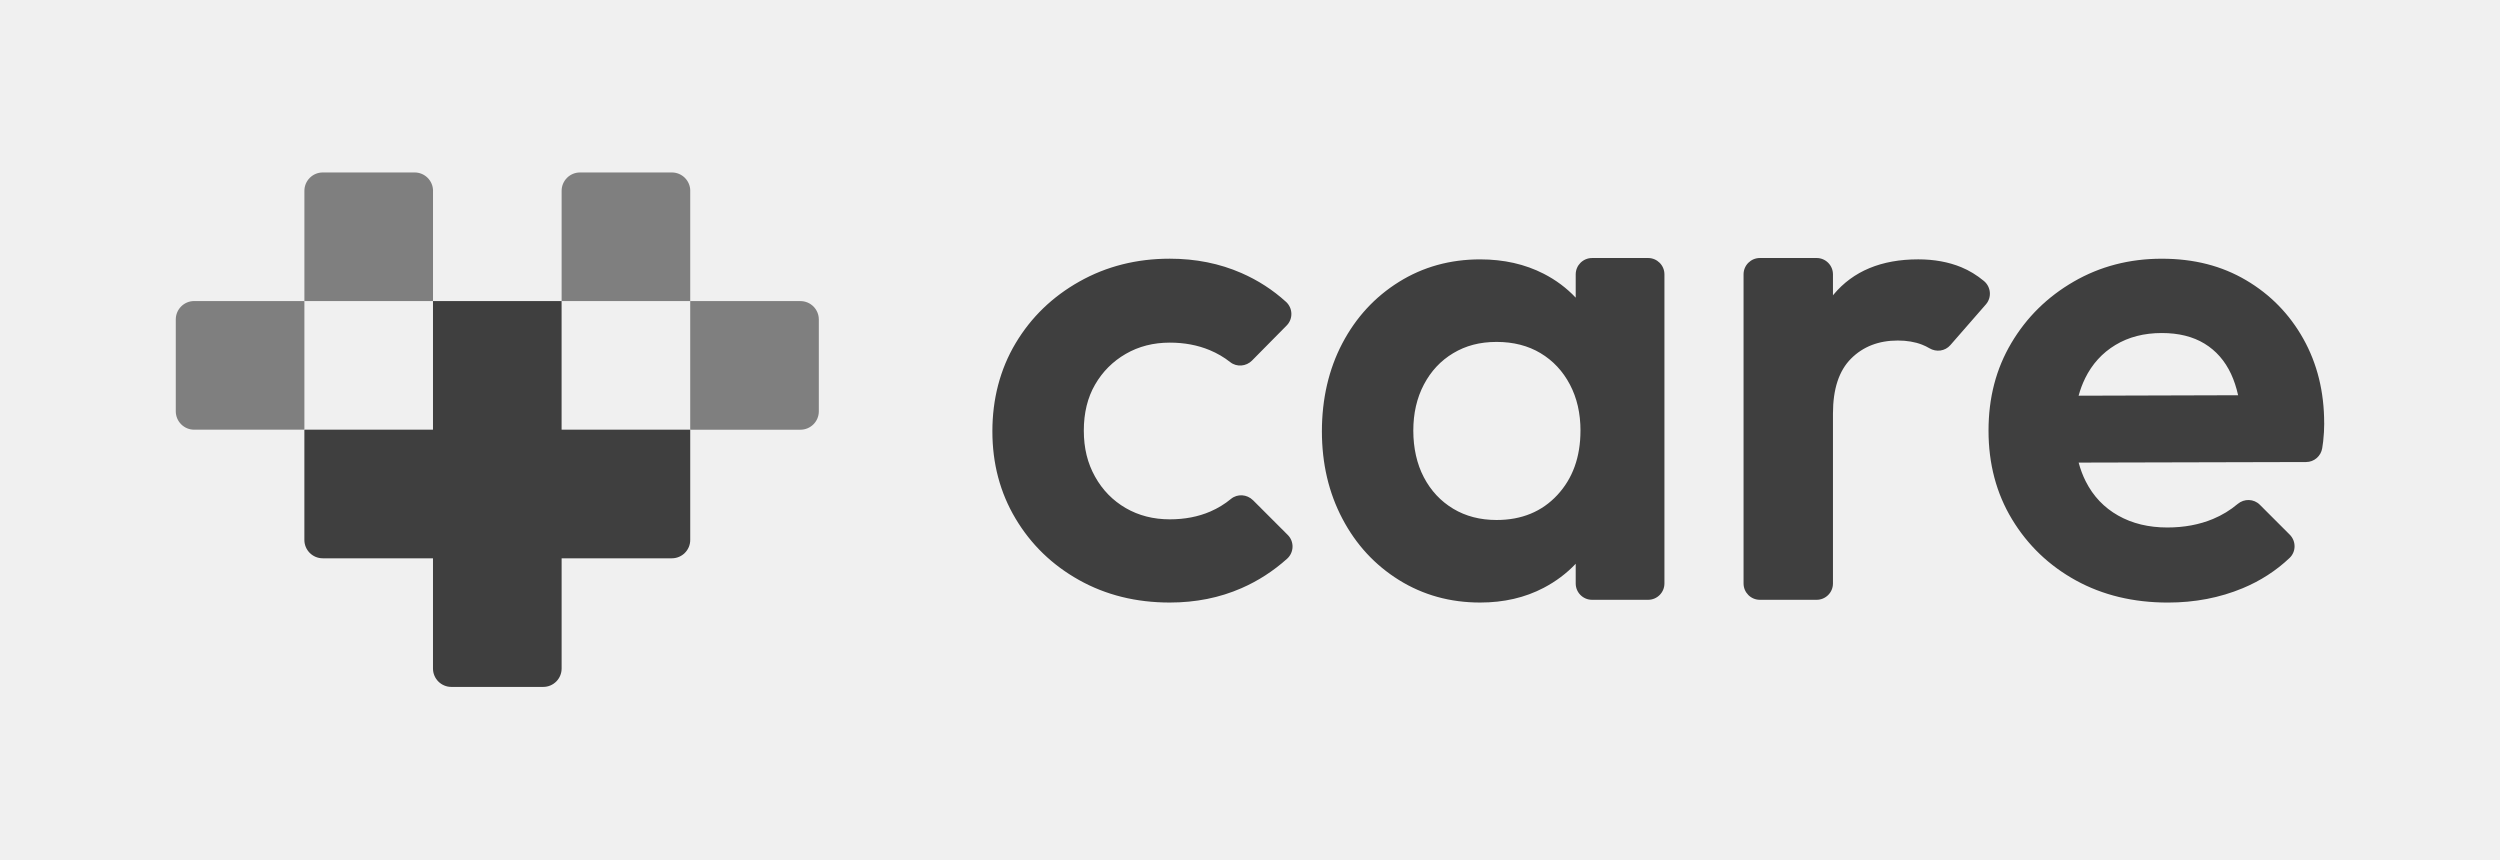
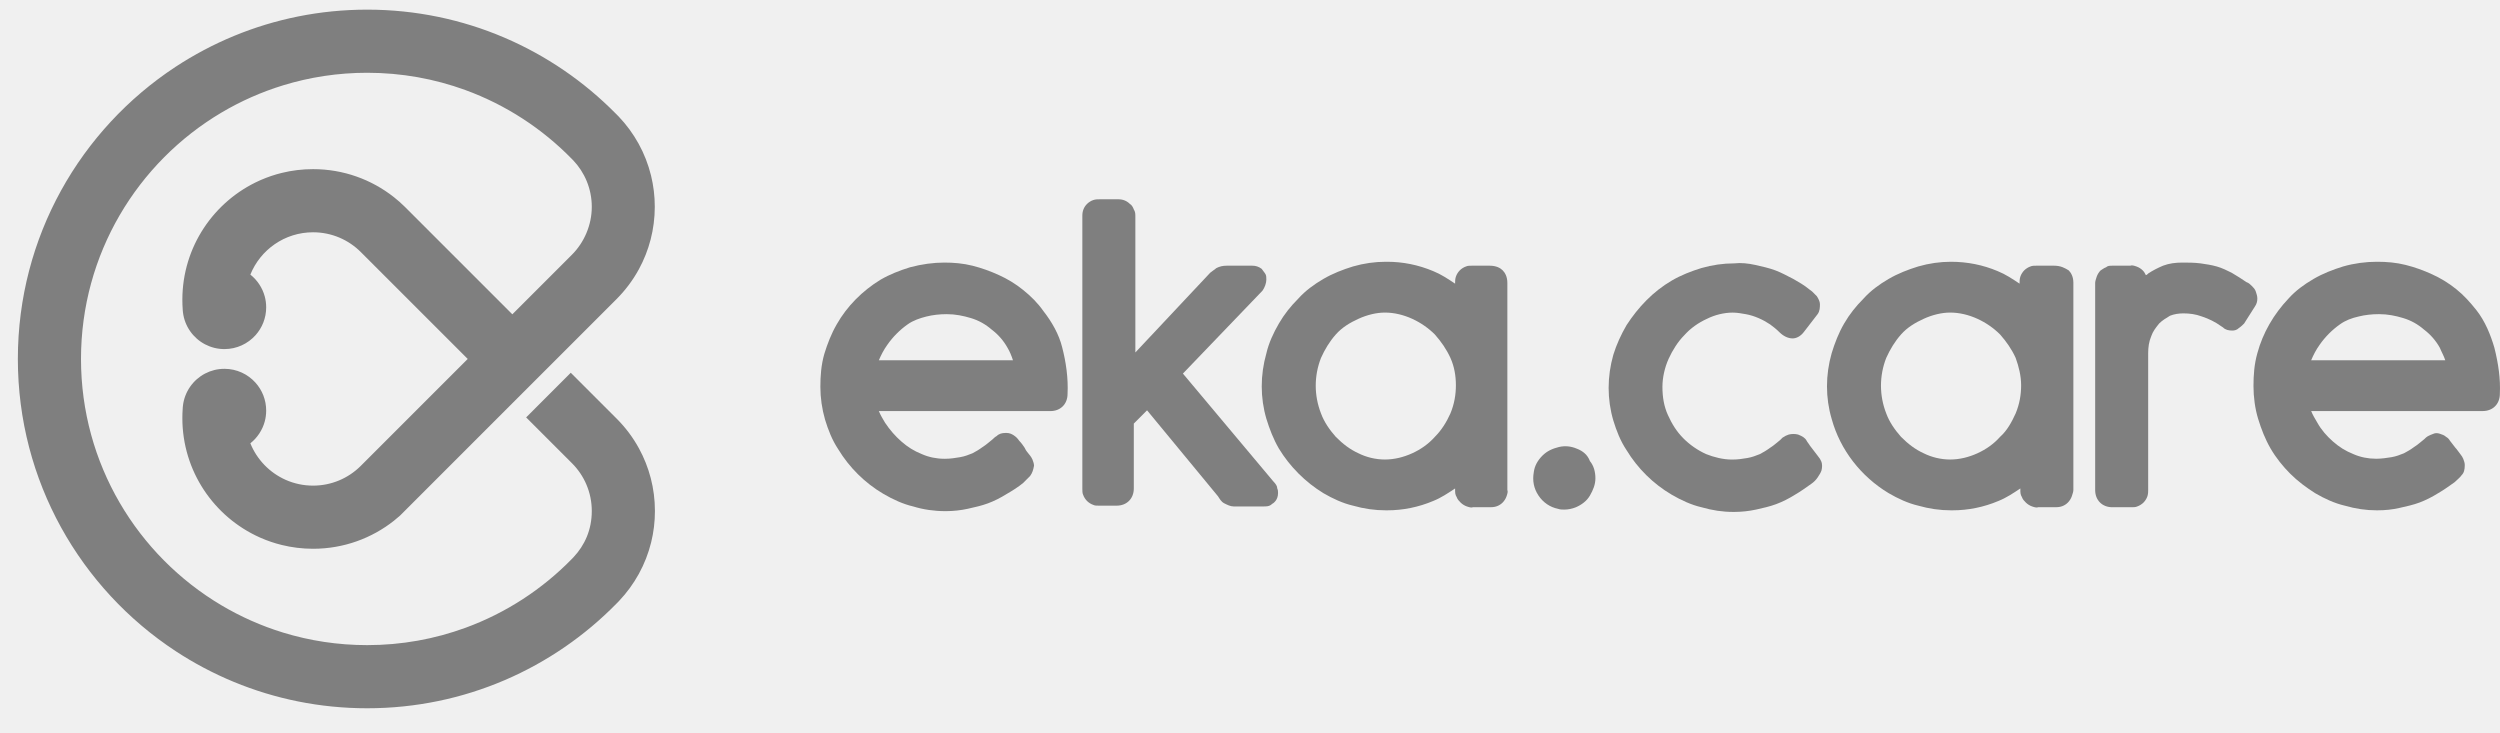
- <svg xmlns="http://www.w3.org/2000/svg" id="a" viewBox="0 0 1024 352">
-   <path d="M513.23,204.88l14.24,14.24c2.72,2.72,2.58,7.17-.28,9.74-5.64,5.06-11.87,9.08-18.71,12.07-8.94,3.91-18.72,5.87-29.34,5.87-13.79,0-26.18-3.07-37.17-9.22-10.99-6.15-19.66-14.53-25.99-25.15-6.34-10.62-9.5-22.54-9.5-35.77s3.16-25.43,9.5-36.05c6.33-10.62,15.04-19.05,26.13-25.29,11.08-6.24,23.43-9.36,37.03-9.36,10.62,0,20.4,1.96,29.34,5.87,6.79,2.97,12.87,6.9,18.27,11.81,2.82,2.56,2.95,6.97.27,9.68l-14.19,14.36c-2.38,2.41-6.24,2.77-8.9.67-2.54-2.01-5.35-3.65-8.44-4.94-4.94-2.05-10.39-3.07-16.35-3.07-6.71,0-12.72,1.54-18.03,4.61-5.31,3.07-9.5,7.27-12.57,12.58-3.08,5.31-4.61,11.6-4.61,18.86s1.54,13.37,4.61,18.86c3.07,5.5,7.27,9.78,12.57,12.86,5.31,3.07,11.32,4.61,18.03,4.61,6.15,0,11.69-1.07,16.63-3.21,3.08-1.34,5.9-3.06,8.44-5.16,2.66-2.2,6.59-1.89,9.03.55ZM652.1,105.68h22.96c3.69,0,6.69,2.99,6.69,6.69v126.62c0,3.69-2.99,6.69-6.69,6.69h-22.96c-3.69,0-6.69-2.99-6.69-6.69v-8.07c-3.71,3.92-8.08,7.22-13.14,9.87-7.64,4-16.3,6.01-25.99,6.01-12.3,0-23.38-3.07-33.26-9.22-9.88-6.15-17.61-14.53-23.19-25.15-5.59-10.62-8.38-22.54-8.38-35.77s2.79-25.43,8.38-36.05c5.59-10.62,13.32-19,23.19-25.15,9.87-6.15,20.96-9.22,33.26-9.22,9.69,0,18.35,1.96,25.99,5.87,5.06,2.59,9.43,5.87,13.14,9.81v-9.54c0-3.69,2.99-6.69,6.69-6.69ZM647.37,176.38c0-7.08-1.44-13.37-4.33-18.86-2.89-5.49-6.89-9.78-12.02-12.86-5.13-3.08-11.14-4.61-18.03-4.61s-12.62,1.54-17.75,4.61c-5.13,3.07-9.13,7.36-12.02,12.86-2.89,5.5-4.33,11.78-4.33,18.86s1.44,13.65,4.33,19.14c2.89,5.5,6.89,9.78,12.02,12.86,5.12,3.07,11.04,4.61,17.75,4.61,10.25,0,18.54-3.4,24.87-10.2,6.33-6.8,9.5-15.6,9.5-26.41ZM803.32,109.44c-5.22-2.14-11.09-3.21-17.61-3.21-15.09,0-26.64,4.8-34.65,14.39-.1.12-.18.25-.28.37v-8.62c0-3.69-2.99-6.69-6.69-6.69h-23.24c-3.69,0-6.69,2.99-6.69,6.69v126.62c0,3.69,2.99,6.69,6.69,6.69h23.24c3.69,0,6.69-2.99,6.69-6.69v-69.6c0-10.06,2.47-17.56,7.41-22.5,4.93-4.93,11.32-7.41,19.14-7.41,3.72,0,7.03.56,9.92,1.68,1.07.41,2.08.91,3.04,1.48,2.82,1.68,6.41,1.21,8.57-1.27l14.56-16.69c2.48-2.85,2.1-7.17-.81-9.59-2.92-2.42-6.01-4.3-9.29-5.65ZM952,173.3c0,2.42-.14,4.89-.42,7.41-.1.91-.23,1.87-.4,2.87-.53,3.25-3.3,5.66-6.59,5.67l-93.18.23c.74,2.74,1.7,5.32,2.92,7.72,3.07,6.06,7.5,10.72,13.27,13.97,5.77,3.26,12.48,4.89,20.12,4.89,6.89,0,13.13-1.16,18.72-3.49,3.7-1.54,7.07-3.59,10.11-6.15,2.68-2.25,6.61-2.15,9.08.33l12.25,12.25c2.65,2.65,2.64,6.98-.08,9.55-5.54,5.24-11.94,9.37-19.2,12.39-9.41,3.91-19.61,5.87-30.6,5.87-14.16,0-26.74-3.03-37.73-9.08-10.99-6.05-19.7-14.39-26.13-25.01-6.43-10.62-9.64-22.73-9.64-36.33s3.12-25.38,9.36-35.91c6.24-10.52,14.76-18.91,25.57-25.15,10.8-6.24,22.82-9.36,36.05-9.36s24.54,2.93,34.51,8.8c9.96,5.87,17.79,13.88,23.47,24.03,5.68,10.16,8.52,21.66,8.52,34.51ZM854.05,155c-1.09,2.21-1.97,4.57-2.65,7.08l65.33-.19c-.71-3.2-1.67-6.11-2.88-8.71-2.52-5.4-6.15-9.55-10.9-12.44-4.75-2.89-10.58-4.33-17.47-4.33-7.27,0-13.6,1.63-19,4.89-5.41,3.26-9.55,7.82-12.44,13.69Z" fill="#3f3f3f" />
-   <path d="M230.03,176v-52.68h-52.68v52.68h-52.68v45.15c0,4.16,3.37,7.53,7.53,7.53h45.15v45.15c0,4.16,3.37,7.53,7.53,7.53h37.63c4.16,0,7.53-3.37,7.53-7.53v-45.15h45.15c4.16,0,7.53-3.37,7.53-7.53v-45.15h-52.68Z" fill="#3f3f3f" />
-   <path d="M132.2,70.64h45.15v52.68h-45.15c-4.15,0-7.53-3.37-7.53-7.53v-37.63c0-4.15,3.37-7.53,7.53-7.53Z" transform="translate(248 -54.03) rotate(90)" fill="#7f7f7f" />
-   <path d="M237.56,70.64h45.15v52.68h-45.15c-4.15,0-7.53-3.37-7.53-7.53v-37.63c0-4.15,3.37-7.53,7.53-7.53Z" transform="translate(353.36 -159.39) rotate(90)" fill="#7f7f7f" />
-   <path d="M290.24,123.32h37.63c4.15,0,7.53,3.37,7.53,7.53v45.15h-52.68v-45.15c0-4.15,3.37-7.53,7.53-7.53Z" transform="translate(458.71 -159.39) rotate(90)" fill="#7f7f7f" />
-   <path d="M72,123.32h52.68v45.15c0,4.15-3.37,7.53-7.53,7.53h-37.63c-4.15,0-7.53-3.37-7.53-7.53v-45.15h0Z" transform="translate(248 51.32) rotate(90)" fill="#7f7f7f" />
+ <svg xmlns="http://www.w3.org/2000/svg" width="140" height="41" viewBox="0 0 140 41" fill="none">
+   <g clip-path="url(#clip0_1839_2919)">
+     <path d="M35.786 25.117C35.456 24.512 35.043 23.959 34.563 23.474L31.963 20.874L29.464 23.374L32.032 25.942C32.717 26.626 33.14 27.572 33.14 28.617C33.14 29.662 32.747 30.539 32.105 31.217L32.103 31.219C32.08 31.244 32.056 31.268 32.032 31.293C30.374 32.992 28.341 34.324 26.067 35.156C24.35 35.784 22.495 36.127 20.561 36.127C18.922 36.127 17.341 35.881 15.852 35.424C14.632 35.05 13.475 34.533 12.398 33.895C7.692 31.103 4.536 25.971 4.536 20.102C4.536 14.232 7.692 9.099 12.398 6.307C13.478 5.667 14.64 5.15 15.865 4.775C17.351 4.32 18.928 4.075 20.562 4.075C22.491 4.075 24.34 4.416 26.053 5.04C28.332 5.872 30.369 7.205 32.03 8.908C32.052 8.93 32.074 8.952 32.096 8.974C32.743 9.653 33.14 10.573 33.14 11.585C33.14 12.598 32.717 13.575 32.032 14.26L31.451 14.842L28.691 17.601L22.674 11.585C22.477 11.389 22.268 11.205 22.05 11.033C20.806 10.055 19.236 9.472 17.531 9.472C16.926 9.472 16.338 9.545 15.775 9.684C15.375 9.782 14.988 9.914 14.617 10.075C14.588 10.088 14.559 10.101 14.531 10.113C11.985 11.258 10.212 13.818 10.212 16.791C10.212 16.972 10.218 17.153 10.232 17.332C10.232 17.339 10.233 17.346 10.233 17.354C10.236 17.398 10.241 17.442 10.245 17.486C10.337 18.269 10.816 18.934 11.486 19.284C11.81 19.453 12.177 19.549 12.568 19.549H12.571C13.261 19.548 13.881 19.248 14.308 18.773C14.68 18.359 14.906 17.812 14.906 17.211C14.906 17.002 14.879 16.8 14.828 16.607C14.696 16.115 14.408 15.686 14.02 15.378C14.58 13.989 15.941 13.008 17.531 13.008C18.576 13.008 19.522 13.431 20.206 14.116L26.192 20.101L24.637 21.655L20.174 26.118C19.492 26.785 18.559 27.195 17.531 27.195C16.985 27.195 16.465 27.079 15.996 26.871C15.993 26.869 15.989 26.868 15.986 26.866C15.095 26.467 14.386 25.733 14.02 24.825C14.408 24.516 14.696 24.088 14.828 23.595C14.879 23.403 14.906 23.2 14.906 22.992C14.906 22.391 14.68 21.844 14.308 21.43C13.881 20.955 13.262 20.655 12.573 20.654H12.568C12.177 20.654 11.81 20.749 11.486 20.918C10.814 21.269 10.334 21.938 10.244 22.724C10.244 22.734 10.242 22.743 10.241 22.753C10.239 22.784 10.236 22.815 10.233 22.847C10.233 22.855 10.233 22.863 10.232 22.871C10.218 23.05 10.212 23.23 10.212 23.411C10.212 26.384 11.985 28.944 14.531 30.089L14.617 30.127C14.988 30.289 15.375 30.42 15.775 30.518C16.338 30.657 16.926 30.731 17.531 30.731C19.241 30.731 20.813 30.145 22.058 29.163C22.177 29.069 22.293 28.971 22.406 28.87L22.409 28.867L27.845 23.43L28.683 22.592L31.183 20.093L31.923 19.353L32.572 18.704L34.524 16.752C35.019 16.257 35.444 15.69 35.782 15.07C36.346 14.032 36.668 12.841 36.668 11.577C36.668 10.976 36.595 10.392 36.459 9.834C36.15 8.571 35.515 7.437 34.647 6.527C34.62 6.499 34.594 6.472 34.566 6.445C34.562 6.441 34.559 6.438 34.556 6.435C34.534 6.413 34.512 6.391 34.491 6.369C34.486 6.363 34.481 6.359 34.476 6.355C30.93 2.765 26.006 0.54 20.562 0.54C17.92 0.54 15.401 1.063 13.102 2.013C11.953 2.487 10.86 3.068 9.832 3.742C4.512 7.239 1 13.26 1 20.102C1 26.943 4.512 32.964 9.832 36.461C10.856 37.133 11.946 37.712 13.091 38.185C15.393 39.138 17.916 39.663 20.562 39.663C26.035 39.663 30.983 37.415 34.532 33.792L34.549 33.776C34.56 33.764 34.572 33.752 34.584 33.74C34.606 33.718 34.628 33.695 34.65 33.672C34.658 33.664 34.666 33.656 34.674 33.646C35.529 32.743 36.157 31.621 36.464 30.373C36.603 29.81 36.676 29.222 36.676 28.617C36.676 27.349 36.353 26.157 35.786 25.117Z" fill="#7f7f7f" />
+     <path d="M58.429 17.418C58.124 16.98 57.731 16.586 57.294 16.236C56.858 15.886 56.421 15.623 55.941 15.405C55.46 15.186 54.98 15.011 54.456 14.879C53.932 14.748 53.408 14.704 52.884 14.704C52.273 14.704 51.618 14.792 50.963 14.967C50.395 15.142 49.828 15.361 49.304 15.667C48.299 16.28 47.426 17.155 46.858 18.162C46.553 18.688 46.334 19.256 46.16 19.826C45.985 20.438 45.941 21.051 45.941 21.664C45.941 22.277 46.029 22.89 46.204 23.502C46.378 24.071 46.596 24.64 46.946 25.166C47.557 26.172 48.43 27.048 49.478 27.661C50.002 27.967 50.57 28.23 51.138 28.361C51.705 28.536 52.316 28.624 52.928 28.624H52.971C53.364 28.624 53.801 28.58 54.194 28.492C54.587 28.405 54.98 28.317 55.329 28.186C55.679 28.055 56.028 27.88 56.377 27.661C56.683 27.486 57.032 27.267 57.294 27.048C57.425 26.916 57.556 26.785 57.687 26.654C57.818 26.479 57.862 26.304 57.905 26.085C57.905 25.953 57.862 25.866 57.818 25.735C57.774 25.647 57.731 25.56 57.687 25.516L57.512 25.297C57.469 25.253 57.425 25.166 57.382 25.078C57.294 24.947 57.207 24.816 57.076 24.684C56.989 24.553 56.901 24.465 56.77 24.378C56.639 24.29 56.508 24.246 56.377 24.246H56.334H56.29C56.115 24.246 55.941 24.29 55.81 24.422C55.722 24.465 55.635 24.553 55.591 24.597C55.417 24.728 55.242 24.903 55.024 25.034C54.849 25.166 54.631 25.297 54.456 25.385C54.238 25.472 54.019 25.56 53.757 25.603C53.495 25.647 53.233 25.691 52.928 25.691H52.884C52.447 25.691 52.011 25.603 51.618 25.428C51.181 25.253 50.832 25.034 50.483 24.728C50.133 24.422 49.828 24.071 49.566 23.677C49.435 23.459 49.304 23.24 49.216 23.021H58.822C59.39 23.021 59.783 22.627 59.783 22.058C59.827 21.183 59.696 20.263 59.477 19.432C59.303 18.731 58.91 18.031 58.429 17.418ZM56.727 20.176H49.216C49.347 19.869 49.478 19.607 49.697 19.3C50.002 18.863 50.395 18.469 50.832 18.162C51.138 17.943 51.531 17.812 51.88 17.725C52.229 17.637 52.622 17.593 53.015 17.593C53.495 17.593 53.932 17.681 54.369 17.812C54.805 17.943 55.198 18.162 55.548 18.469C55.897 18.731 56.203 19.081 56.421 19.475C56.552 19.694 56.639 19.913 56.727 20.176Z" fill="#7f7f7f" />
+     <path d="M71.308 26.96L66.243 20.92L70.697 16.28C70.828 16.105 70.915 15.842 70.915 15.667C70.915 15.536 70.915 15.448 70.872 15.361C70.828 15.273 70.741 15.186 70.653 15.054C70.479 14.923 70.304 14.879 70.129 14.879H68.689C68.47 14.879 68.296 14.923 68.121 15.011C67.99 15.098 67.903 15.186 67.772 15.273L63.58 19.738V12.122C63.58 11.99 63.58 11.859 63.493 11.728C63.449 11.596 63.361 11.465 63.274 11.421C63.1 11.246 62.881 11.159 62.619 11.159H61.615C61.484 11.159 61.353 11.159 61.222 11.203C61.091 11.246 60.96 11.334 60.873 11.421C60.698 11.596 60.611 11.815 60.611 12.078V27.354C60.611 27.485 60.611 27.617 60.654 27.704C60.698 27.836 60.785 27.967 60.873 28.055C60.96 28.142 61.091 28.23 61.222 28.273C61.309 28.317 61.397 28.317 61.528 28.317C61.571 28.317 61.571 28.317 61.615 28.317H62.532C63.1 28.317 63.493 27.923 63.493 27.354V23.721L64.235 22.977L68.208 27.792C68.296 27.923 68.383 28.098 68.558 28.186C68.732 28.273 68.907 28.361 69.082 28.361H70.741C70.915 28.361 71.046 28.361 71.177 28.273L71.221 28.23C71.308 28.186 71.57 28.011 71.57 27.617C71.57 27.529 71.57 27.442 71.527 27.354C71.527 27.223 71.439 27.091 71.308 26.96Z" fill="#7f7f7f" />
+     <path d="M83.407 14.878H82.447C82.316 14.878 82.185 14.878 82.097 14.922C81.966 14.965 81.835 15.053 81.748 15.14C81.661 15.228 81.573 15.359 81.53 15.491C81.486 15.622 81.486 15.753 81.486 15.841V15.885C81.093 15.622 80.7 15.359 80.263 15.184C79.434 14.834 78.561 14.659 77.687 14.659C77.644 14.659 77.644 14.659 77.6 14.659C76.989 14.659 76.377 14.746 75.766 14.922C75.198 15.097 74.631 15.316 74.107 15.622C73.583 15.928 73.103 16.279 72.71 16.716C72.273 17.154 71.924 17.592 71.618 18.117C71.312 18.642 71.05 19.211 70.919 19.78C70.57 21.006 70.57 22.275 70.919 23.457C71.094 24.026 71.312 24.595 71.618 25.12C72.229 26.127 73.103 27.003 74.107 27.615C74.631 27.922 75.198 28.184 75.766 28.316C76.377 28.491 76.989 28.578 77.6 28.578C77.644 28.578 77.644 28.578 77.687 28.578C78.561 28.578 79.434 28.403 80.263 28.053C80.7 27.878 81.093 27.615 81.486 27.353V27.44C81.486 27.572 81.486 27.703 81.573 27.834C81.617 27.965 81.704 28.053 81.792 28.141C81.879 28.228 82.01 28.316 82.141 28.36C82.272 28.403 82.403 28.447 82.49 28.403H83.495C83.757 28.403 83.975 28.316 84.15 28.141C84.237 28.053 84.324 27.922 84.368 27.79C84.412 27.659 84.455 27.528 84.412 27.44V15.841C84.412 15.491 84.281 15.272 84.15 15.14C84.019 15.009 83.8 14.878 83.407 14.878ZM81.53 21.575C81.53 22.1 81.442 22.625 81.224 23.151C81.006 23.632 80.744 24.07 80.351 24.464C80.001 24.858 79.565 25.164 79.085 25.383C78.604 25.602 78.08 25.733 77.556 25.733C77.032 25.733 76.508 25.602 76.072 25.383C75.591 25.164 75.198 24.858 74.805 24.464C74.456 24.07 74.151 23.632 73.976 23.151C73.583 22.144 73.583 21.05 73.976 20.043C74.194 19.561 74.456 19.124 74.805 18.73C75.155 18.336 75.591 18.073 76.072 17.854C76.552 17.635 77.076 17.504 77.556 17.504C78.08 17.504 78.604 17.635 79.085 17.854C79.565 18.073 80.001 18.38 80.351 18.73C80.7 19.124 81.006 19.561 81.224 20.043C81.442 20.524 81.53 21.05 81.53 21.575Z" fill="#7f7f7f" />
+     <path d="M101.916 25.692C101.872 25.648 101.829 25.56 101.785 25.516L101.349 24.947C101.304 24.86 101.217 24.772 101.174 24.685C101.086 24.51 100.911 24.422 100.694 24.335C100.518 24.291 100.344 24.291 100.169 24.335C100.038 24.378 99.951 24.422 99.82 24.51L99.689 24.641C99.515 24.772 99.34 24.947 99.121 25.079C98.947 25.21 98.728 25.341 98.554 25.429C98.335 25.516 98.118 25.604 97.855 25.648C97.593 25.692 97.332 25.735 97.026 25.735H96.982C96.501 25.735 95.978 25.604 95.541 25.429C95.06 25.21 94.624 24.904 94.275 24.553C93.882 24.16 93.619 23.722 93.402 23.24C93.183 22.759 93.096 22.233 93.096 21.665C93.096 21.139 93.227 20.57 93.445 20.089C93.664 19.607 93.969 19.126 94.318 18.776C94.668 18.382 95.105 18.075 95.585 17.856C96.021 17.637 96.545 17.506 97.026 17.506C97.287 17.506 97.506 17.55 97.768 17.594C98.248 17.681 98.728 17.9 99.121 18.163C99.296 18.294 99.47 18.425 99.645 18.601C99.864 18.819 100.126 18.951 100.388 18.951C100.562 18.951 100.824 18.863 101.043 18.557L101.785 17.594C101.916 17.419 101.916 17.2 101.916 17.025C101.916 16.893 101.829 16.718 101.742 16.587C101.654 16.5 101.567 16.412 101.479 16.324L101.304 16.193C101.043 15.974 100.737 15.799 100.431 15.624C100.082 15.449 99.776 15.274 99.427 15.143C99.078 15.011 98.685 14.924 98.292 14.836C97.899 14.749 97.506 14.705 97.113 14.749C96.501 14.749 95.891 14.836 95.279 15.011C94.711 15.186 94.144 15.405 93.619 15.712C92.572 16.324 91.742 17.2 91.088 18.206C90.782 18.732 90.52 19.301 90.346 19.87C89.996 21.096 89.996 22.365 90.346 23.547C90.52 24.116 90.738 24.685 91.088 25.21C91.698 26.217 92.572 27.092 93.619 27.705C94.144 28.011 94.711 28.274 95.279 28.405C95.891 28.58 96.458 28.668 97.069 28.668H97.113C97.506 28.668 97.942 28.624 98.335 28.537C98.728 28.449 99.121 28.362 99.47 28.23C99.82 28.099 100.169 27.924 100.518 27.705C100.824 27.53 101.13 27.311 101.436 27.092C101.567 27.005 101.698 26.873 101.785 26.742C101.872 26.611 101.959 26.479 102.003 26.348C102.047 26.173 102.047 25.998 102.003 25.866L101.916 25.692Z" fill="#7f7f7f" />
+     <path d="M115.017 14.878H114.056C113.925 14.878 113.794 14.878 113.707 14.922C113.576 14.965 113.445 15.053 113.357 15.14C113.27 15.228 113.183 15.359 113.14 15.491C113.096 15.622 113.096 15.753 113.096 15.841V15.885C112.702 15.622 112.309 15.359 111.873 15.184C111.044 14.834 110.171 14.659 109.253 14.659C108.642 14.659 108.031 14.746 107.419 14.922C106.852 15.097 106.284 15.316 105.761 15.622C105.236 15.928 104.756 16.279 104.363 16.716C103.927 17.154 103.577 17.592 103.272 18.117C102.966 18.642 102.747 19.211 102.573 19.78C102.224 21.006 102.224 22.275 102.573 23.457C103.053 25.208 104.232 26.696 105.761 27.615C106.284 27.922 106.852 28.184 107.419 28.316C108.031 28.491 108.642 28.578 109.253 28.578C109.297 28.578 109.297 28.578 109.34 28.578C110.214 28.578 111.087 28.403 111.916 28.053C112.354 27.878 112.747 27.615 113.14 27.353V27.44C113.14 27.572 113.14 27.703 113.227 27.834C113.27 27.965 113.357 28.053 113.445 28.141C113.533 28.228 113.663 28.316 113.794 28.36C113.925 28.403 114.056 28.447 114.143 28.403H115.148C115.41 28.403 115.628 28.316 115.803 28.141C115.89 28.053 115.977 27.922 116.022 27.79C116.065 27.659 116.109 27.528 116.109 27.44V15.841C116.109 15.491 115.977 15.272 115.846 15.14C115.628 15.009 115.41 14.878 115.017 14.878ZM113.183 21.575C113.183 22.1 113.096 22.625 112.877 23.151C112.659 23.632 112.397 24.114 112.004 24.464C111.655 24.858 111.218 25.164 110.738 25.383C110.258 25.602 109.733 25.733 109.21 25.733C108.686 25.733 108.162 25.602 107.725 25.383C107.245 25.164 106.852 24.858 106.458 24.464C106.109 24.07 105.804 23.632 105.629 23.151C105.236 22.144 105.236 21.05 105.629 20.043C105.848 19.561 106.109 19.124 106.458 18.73C106.808 18.336 107.245 18.073 107.725 17.854C108.205 17.635 108.73 17.504 109.21 17.504C109.733 17.504 110.258 17.635 110.738 17.854C111.218 18.073 111.655 18.38 112.004 18.73C112.354 19.124 112.659 19.561 112.877 20.043C113.052 20.524 113.183 21.05 113.183 21.575Z" fill="#7f7f7f" />
+     <path d="M126.411 16.718C126.411 16.586 126.368 16.455 126.324 16.324C126.281 16.192 126.193 16.105 126.106 16.017C126.018 15.93 125.931 15.842 125.8 15.799C125.538 15.623 125.276 15.448 124.97 15.273C124.708 15.142 124.447 15.011 124.141 14.923C123.835 14.836 123.529 14.792 123.224 14.748C122.874 14.704 122.525 14.704 122.22 14.704C121.826 14.704 121.477 14.748 121.128 14.879C120.823 15.011 120.56 15.142 120.298 15.317C120.255 15.361 120.211 15.405 120.167 15.405C120.124 15.317 120.08 15.229 119.992 15.142C119.905 15.055 119.775 14.967 119.643 14.923C119.512 14.879 119.382 14.836 119.295 14.879H118.29C118.158 14.879 118.028 14.879 117.941 14.967C117.809 15.011 117.722 15.098 117.635 15.142C117.548 15.229 117.461 15.361 117.416 15.492C117.373 15.623 117.329 15.755 117.329 15.842V27.442C117.329 28.011 117.722 28.405 118.29 28.405H119.295C119.338 28.405 119.338 28.405 119.382 28.405C119.469 28.405 119.599 28.405 119.687 28.361C119.818 28.317 119.949 28.23 120.037 28.142C120.124 28.055 120.211 27.923 120.255 27.792C120.298 27.661 120.298 27.529 120.298 27.442V19.782C120.298 19.432 120.342 19.125 120.473 18.819C120.56 18.556 120.735 18.337 120.91 18.119C121.084 17.943 121.303 17.812 121.521 17.681C121.739 17.593 122.001 17.549 122.264 17.549C122.613 17.549 122.962 17.593 123.311 17.725C123.705 17.856 124.054 18.031 124.359 18.25L124.49 18.337C124.621 18.469 124.796 18.512 125.014 18.512C125.145 18.512 125.276 18.469 125.363 18.381C125.494 18.294 125.582 18.206 125.669 18.119L126.281 17.155C126.368 17.024 126.411 16.893 126.411 16.718Z" fill="#7f7f7f" />
+     <path d="M139.686 19.474C139.468 18.73 139.162 17.986 138.682 17.373C138.333 16.935 137.984 16.541 137.547 16.191C137.11 15.841 136.673 15.578 136.193 15.359C135.713 15.14 135.232 14.965 134.709 14.834C134.184 14.703 133.661 14.659 133.137 14.659H133.093C132.482 14.659 131.827 14.746 131.215 14.922C130.648 15.097 130.08 15.316 129.557 15.622C129.032 15.928 128.552 16.279 128.159 16.716C127.33 17.592 126.718 18.642 126.412 19.78C126.238 20.393 126.195 21.006 126.195 21.619C126.195 22.231 126.282 22.888 126.456 23.457C126.631 24.026 126.849 24.595 127.155 25.12C127.46 25.646 127.853 26.127 128.246 26.521C128.683 26.959 129.164 27.309 129.644 27.615C130.167 27.922 130.735 28.184 131.303 28.316C131.914 28.491 132.482 28.578 133.093 28.578C133.093 28.578 133.093 28.578 133.137 28.578C133.574 28.578 133.967 28.535 134.359 28.447C134.752 28.36 135.145 28.272 135.495 28.141C135.844 28.009 136.193 27.834 136.543 27.615C136.848 27.44 137.153 27.221 137.459 27.003C137.591 26.871 137.765 26.74 137.852 26.609C137.984 26.477 138.027 26.302 138.027 26.04C138.027 25.908 137.984 25.821 137.94 25.689C137.897 25.602 137.852 25.514 137.808 25.471L137.678 25.295C137.634 25.252 137.591 25.164 137.503 25.076L137.198 24.683C137.153 24.595 137.066 24.508 136.979 24.464C136.892 24.376 136.76 24.332 136.63 24.289C136.499 24.245 136.368 24.245 136.28 24.289C136.15 24.332 136.062 24.376 135.975 24.42C135.888 24.464 135.8 24.551 135.757 24.595C135.582 24.726 135.407 24.901 135.189 25.033C135.015 25.164 134.796 25.295 134.622 25.383C134.403 25.471 134.184 25.558 133.923 25.602C133.661 25.646 133.355 25.689 133.093 25.689H133.049C132.613 25.689 132.176 25.602 131.783 25.427C131.347 25.252 130.997 25.033 130.648 24.726C130.299 24.42 129.993 24.07 129.774 23.676C129.644 23.457 129.513 23.238 129.425 23.019H139.032C139.599 23.019 139.992 22.625 139.992 22.056C140.035 21.225 139.905 20.349 139.686 19.474ZM136.936 20.174H129.425C129.557 19.868 129.687 19.605 129.906 19.299C130.212 18.861 130.605 18.467 131.041 18.161C131.347 17.942 131.696 17.811 132.089 17.723C132.438 17.635 132.831 17.592 133.224 17.592C133.704 17.592 134.141 17.679 134.577 17.811C135.015 17.942 135.407 18.161 135.757 18.467C136.106 18.73 136.411 19.08 136.63 19.474C136.717 19.693 136.848 19.912 136.936 20.174Z" fill="#7f7f7f" />
+     <path d="M88.295 25.123C87.989 24.992 87.64 24.948 87.29 25.035C86.941 25.123 86.636 25.254 86.374 25.517C86.112 25.78 85.937 26.086 85.893 26.436C85.806 26.918 85.893 27.355 86.155 27.749C86.417 28.143 86.81 28.406 87.247 28.494C87.378 28.537 87.465 28.537 87.596 28.537C87.815 28.537 88.032 28.494 88.251 28.406C88.557 28.275 88.863 28.056 89.037 27.749C89.212 27.443 89.343 27.137 89.343 26.786C89.343 26.436 89.256 26.086 89.037 25.823C88.906 25.473 88.644 25.254 88.295 25.123Z" fill="#7f7f7f" />
+   </g>
+   <defs>
+     <clipPath id="clip0_1839_2919">
+       <rect width="140" height="40.773" fill="white" />
+     </clipPath>
+   </defs>
</svg>
